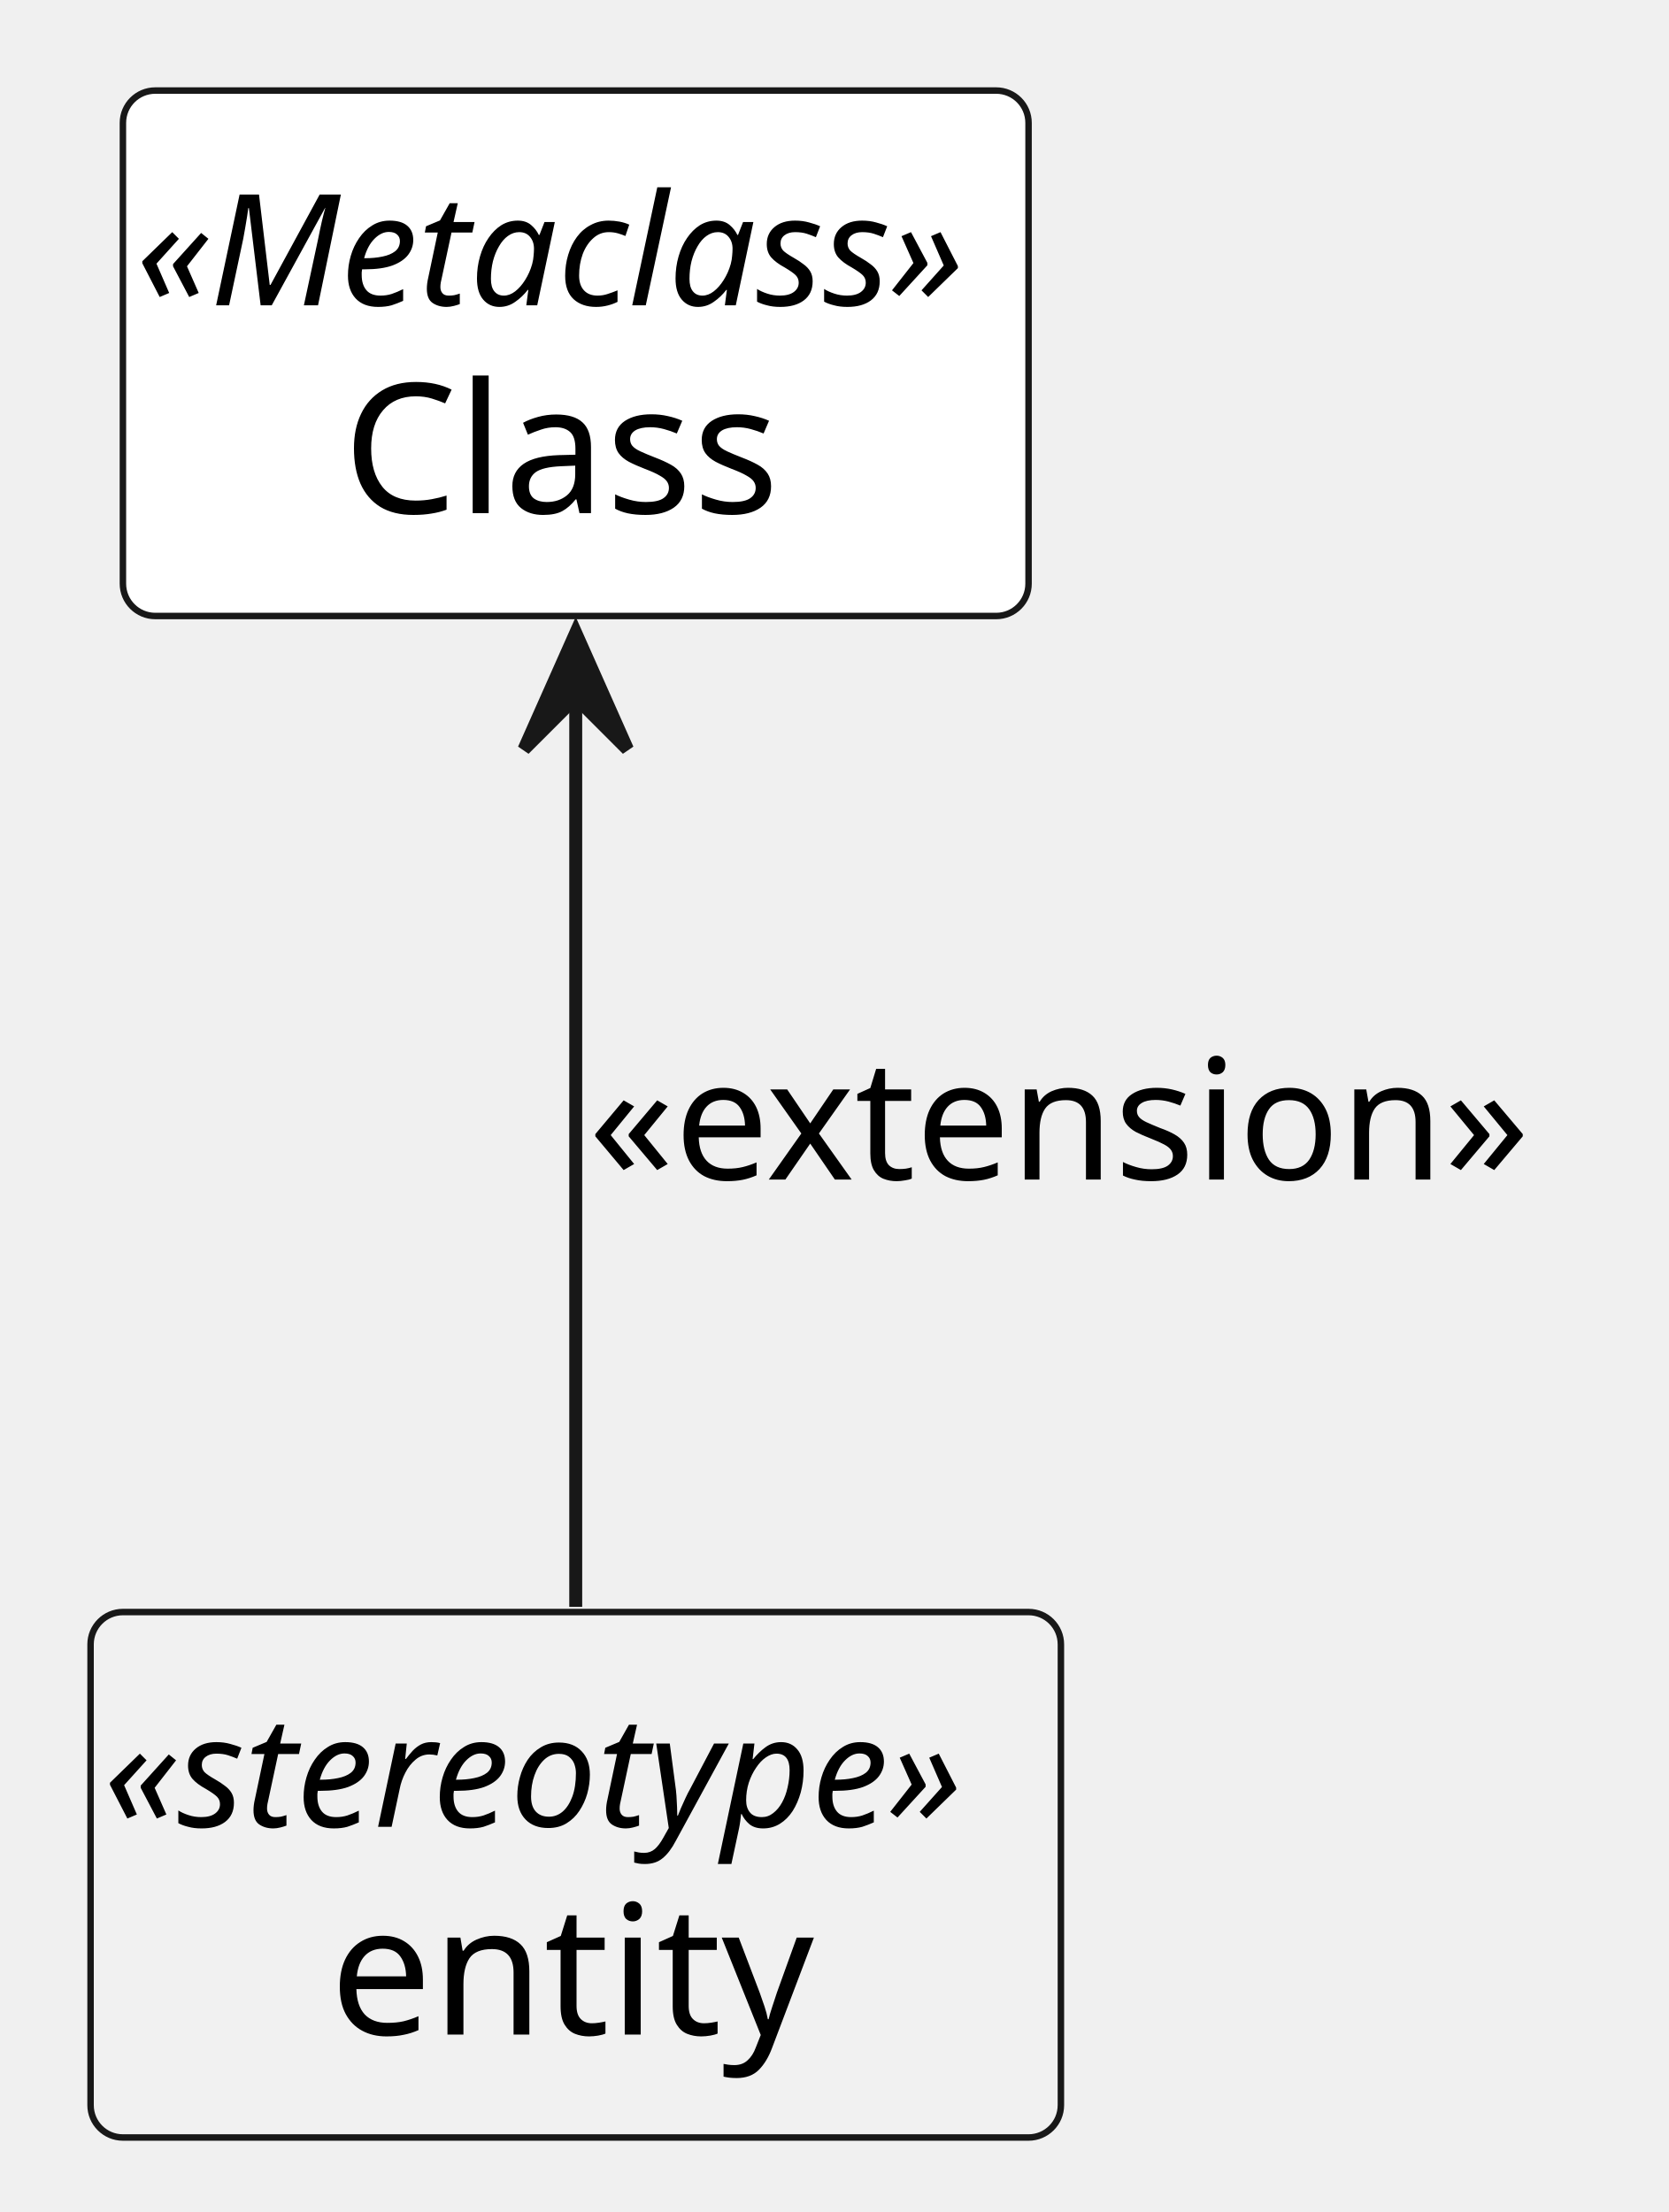
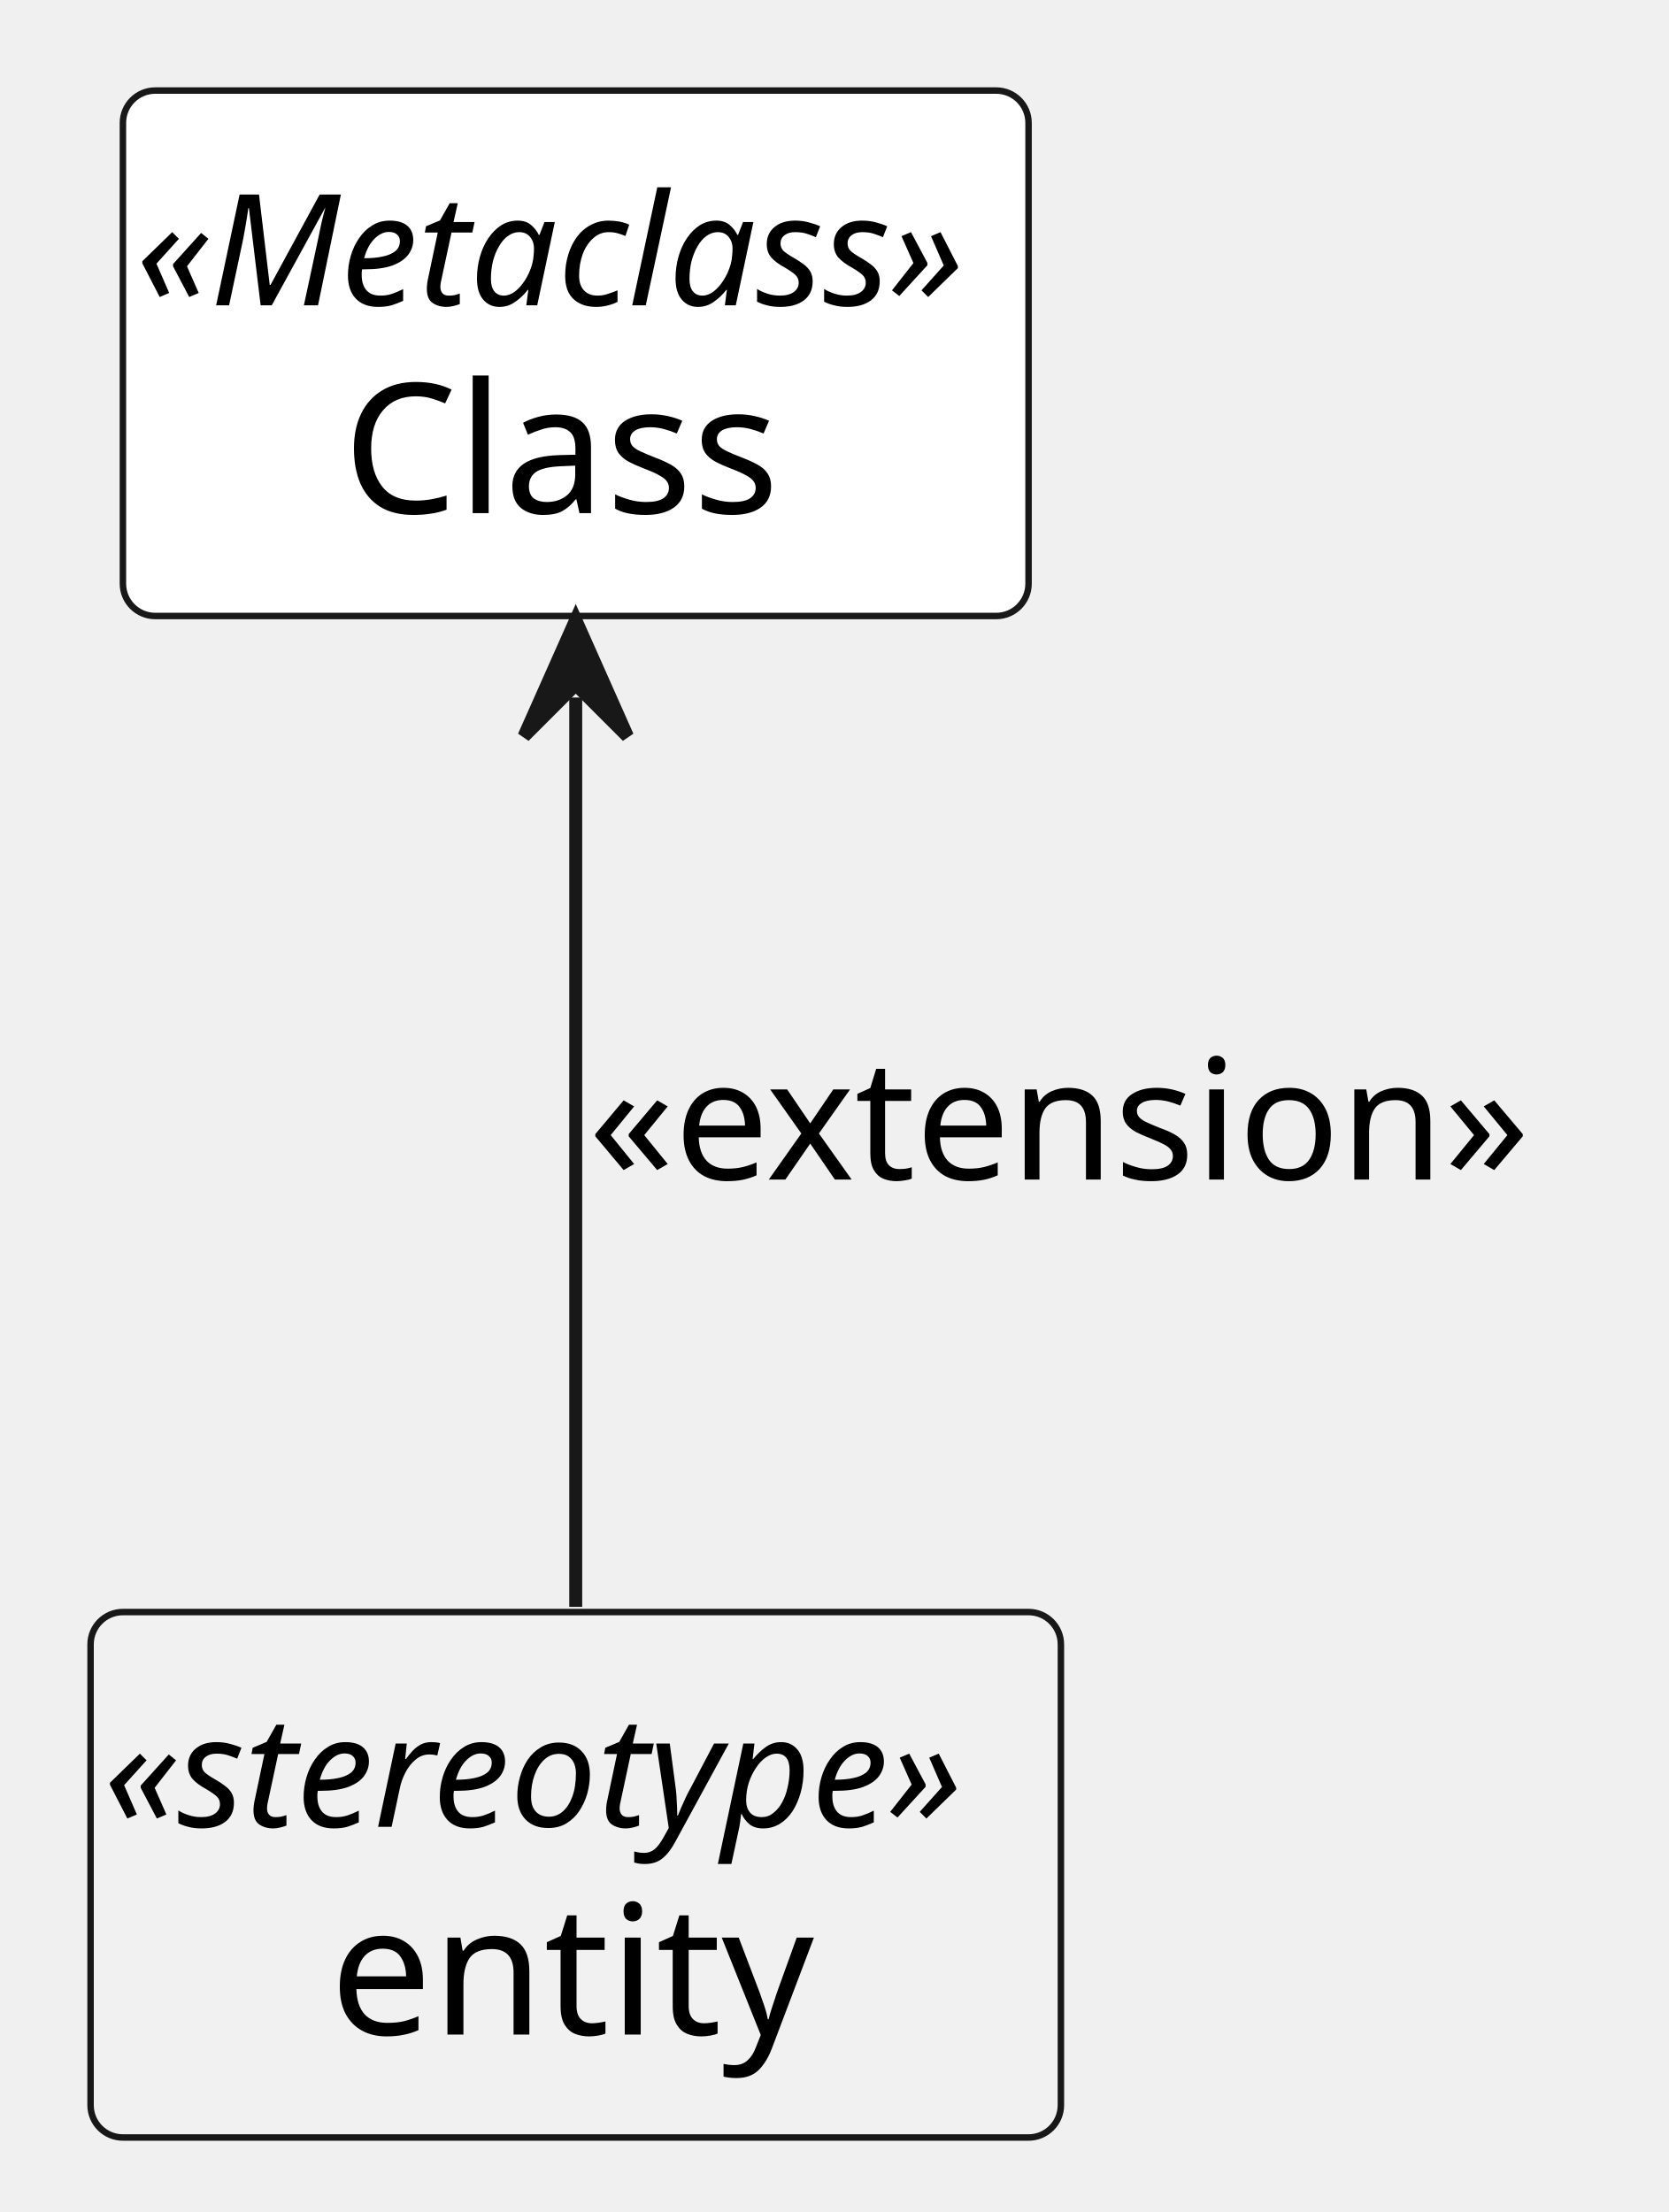
<svg xmlns="http://www.w3.org/2000/svg" contentStyleType="text/css" height="171px" preserveAspectRatio="none" style="width:129px;height:171px;" version="1.1" viewBox="0 0 129 171" width="129px" zoomAndPan="magnify">
  <defs />
  <g>
    <g id="elem_Class">
      <rect codeLine="9" fill="#FFFFFF" height="40.621" id="Class" rx="2.5" ry="2.5" style="stroke:#181818;stroke-width:0.5;" width="70" x="9.5" y="7" />
      <text fill="#000000" font-family="sans-serif" font-size="12" font-style="italic" lengthAdjust="spacing" textLength="68" x="10.5" y="23.602">«Metaclass»</text>
      <text fill="#000000" font-family="sans-serif" font-size="14" lengthAdjust="spacing" textLength="36" x="26.5" y="39.668">Class</text>
    </g>
    <g id="elem_entity">
      <rect codeLine="10" fill="#F1F1F1" height="40.621" id="entity" rx="2.5" ry="2.5" style="stroke:#181818;stroke-width:0.5;" width="75" x="7" y="124.62" />
      <text fill="#000000" font-family="sans-serif" font-size="12" font-style="italic" lengthAdjust="spacing" textLength="73" x="8" y="141.222">«stereotype»</text>
      <text fill="#000000" font-family="sans-serif" font-size="14" lengthAdjust="spacing" textLength="38" x="25.5" y="157.288">entity</text>
    </g>
    <g id="link_Class_entity">
-       <path codeLine="11" d="M44.5,53.66 C44.5,74.89 44.5,104.75 44.5,124.22 " fill="none" id="Class-backto-entity" style="stroke:#181818;stroke-width:1.0;" />
-       <polygon fill="#181818" points="44.5,48.92,40.5,57.92,44.5,53.92,48.5,57.92,44.5,48.92" style="stroke:#181818;stroke-width:1.0;" />
+       <path codeLine="11" d="M44.5,53.92 C44.5,75.18 44.5,102.92 44.5,124.22 " fill="none" id="Class-backto-entity" style="stroke:#181818;stroke-width:1.0;" />
+       <polygon fill="#181818" points="44.5,47.92,40.5,56.92,44.5,52.92,48.5,56.92,44.5,47.92" style="stroke:#181818;stroke-width:1.0;" />
      <text fill="#000000" font-family="sans-serif" font-size="13" lengthAdjust="spacing" textLength="76" x="45.5" y="91.188">«extension»</text>
    </g>
  </g>
</svg>
